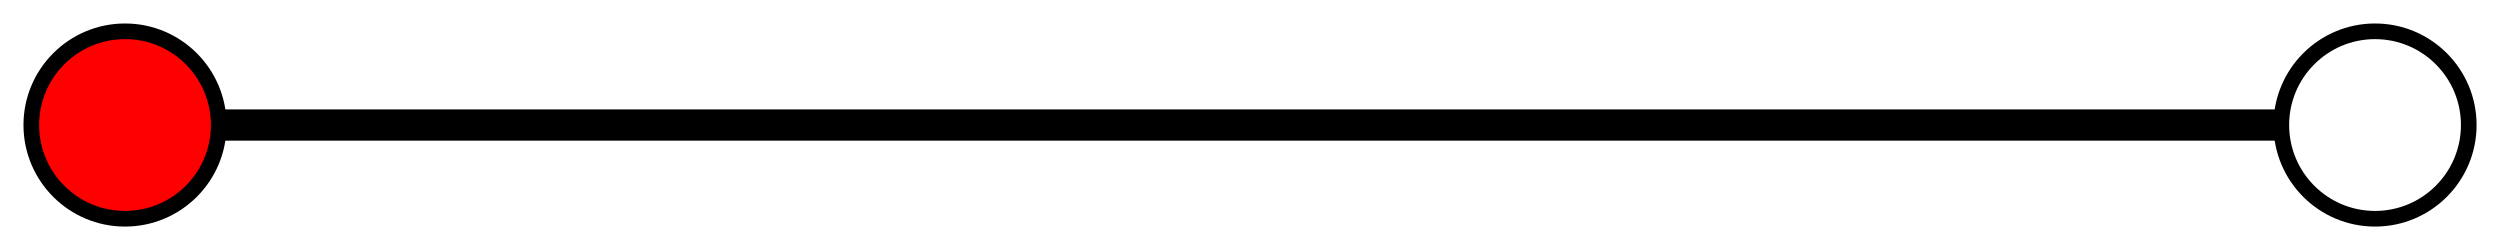
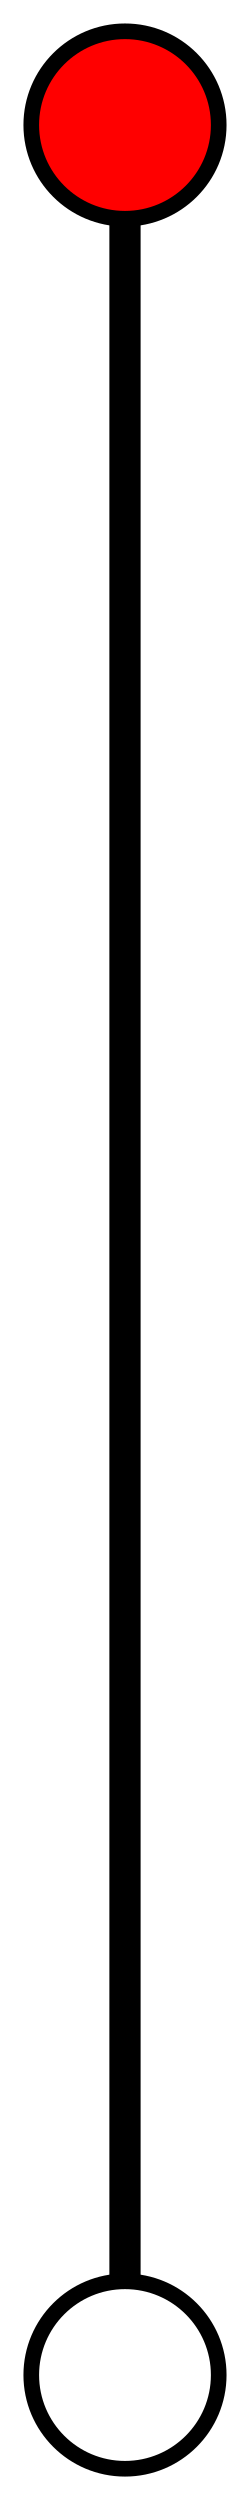
- <svg xmlns="http://www.w3.org/2000/svg" width="160" height="16" viewBox="0 0 42.333 4.233" version="1.1" id="svg5">
+ <svg xmlns="http://www.w3.org/2000/svg" width="16" height="160" viewBox="0 0 4.233 42.333" version="1.1" id="svg5">
  <defs id="defs2" />
  <g id="layer1">
-     <circle style="fill:#ff0000;fill-rule:evenodd;stroke-width:0.265;stroke:#000000;stroke-opacity:1;fill-opacity:1" id="path856" cx="2.117" cy="2.117" r="1.587" />
-     <circle style="fill:none;stroke:#000000;stroke-width:0.265;stroke-opacity:1" id="path902" cx="40.217" cy="2.117" r="1.587" />
-     <path style="fill:none;stroke:#000000;stroke-width:0.529;stroke-linecap:butt;stroke-linejoin:miter;stroke-opacity:1;stroke-miterlimit:4;stroke-dasharray:none" d="M 3.704,2.117 H 38.629 v 0" id="path1017" />
+     <g id="g830" transform="rotate(90,1.852083,2.38125)">
+       <g id="g937" transform="translate(-0.5291675)">
+         <circle style="fill:#ff0000;fill-opacity:1;fill-rule:evenodd;stroke:#000000;stroke-width:0.265;stroke-opacity:1" id="path856" cx="2.117" cy="2.117" r="1.587" />
+         <circle style="fill:none;stroke:#000000;stroke-width:0.265;stroke-opacity:1" id="path902" cx="40.217" cy="2.117" r="1.587" />
+         <path style="fill:none;stroke:#000000;stroke-width:0.529;stroke-linecap:butt;stroke-linejoin:miter;stroke-miterlimit:4;stroke-dasharray:none;stroke-opacity:1" d="M 3.704,2.117 H 38.629 v 0" id="path1017" />
+       </g>
+     </g>
  </g>
</svg>
